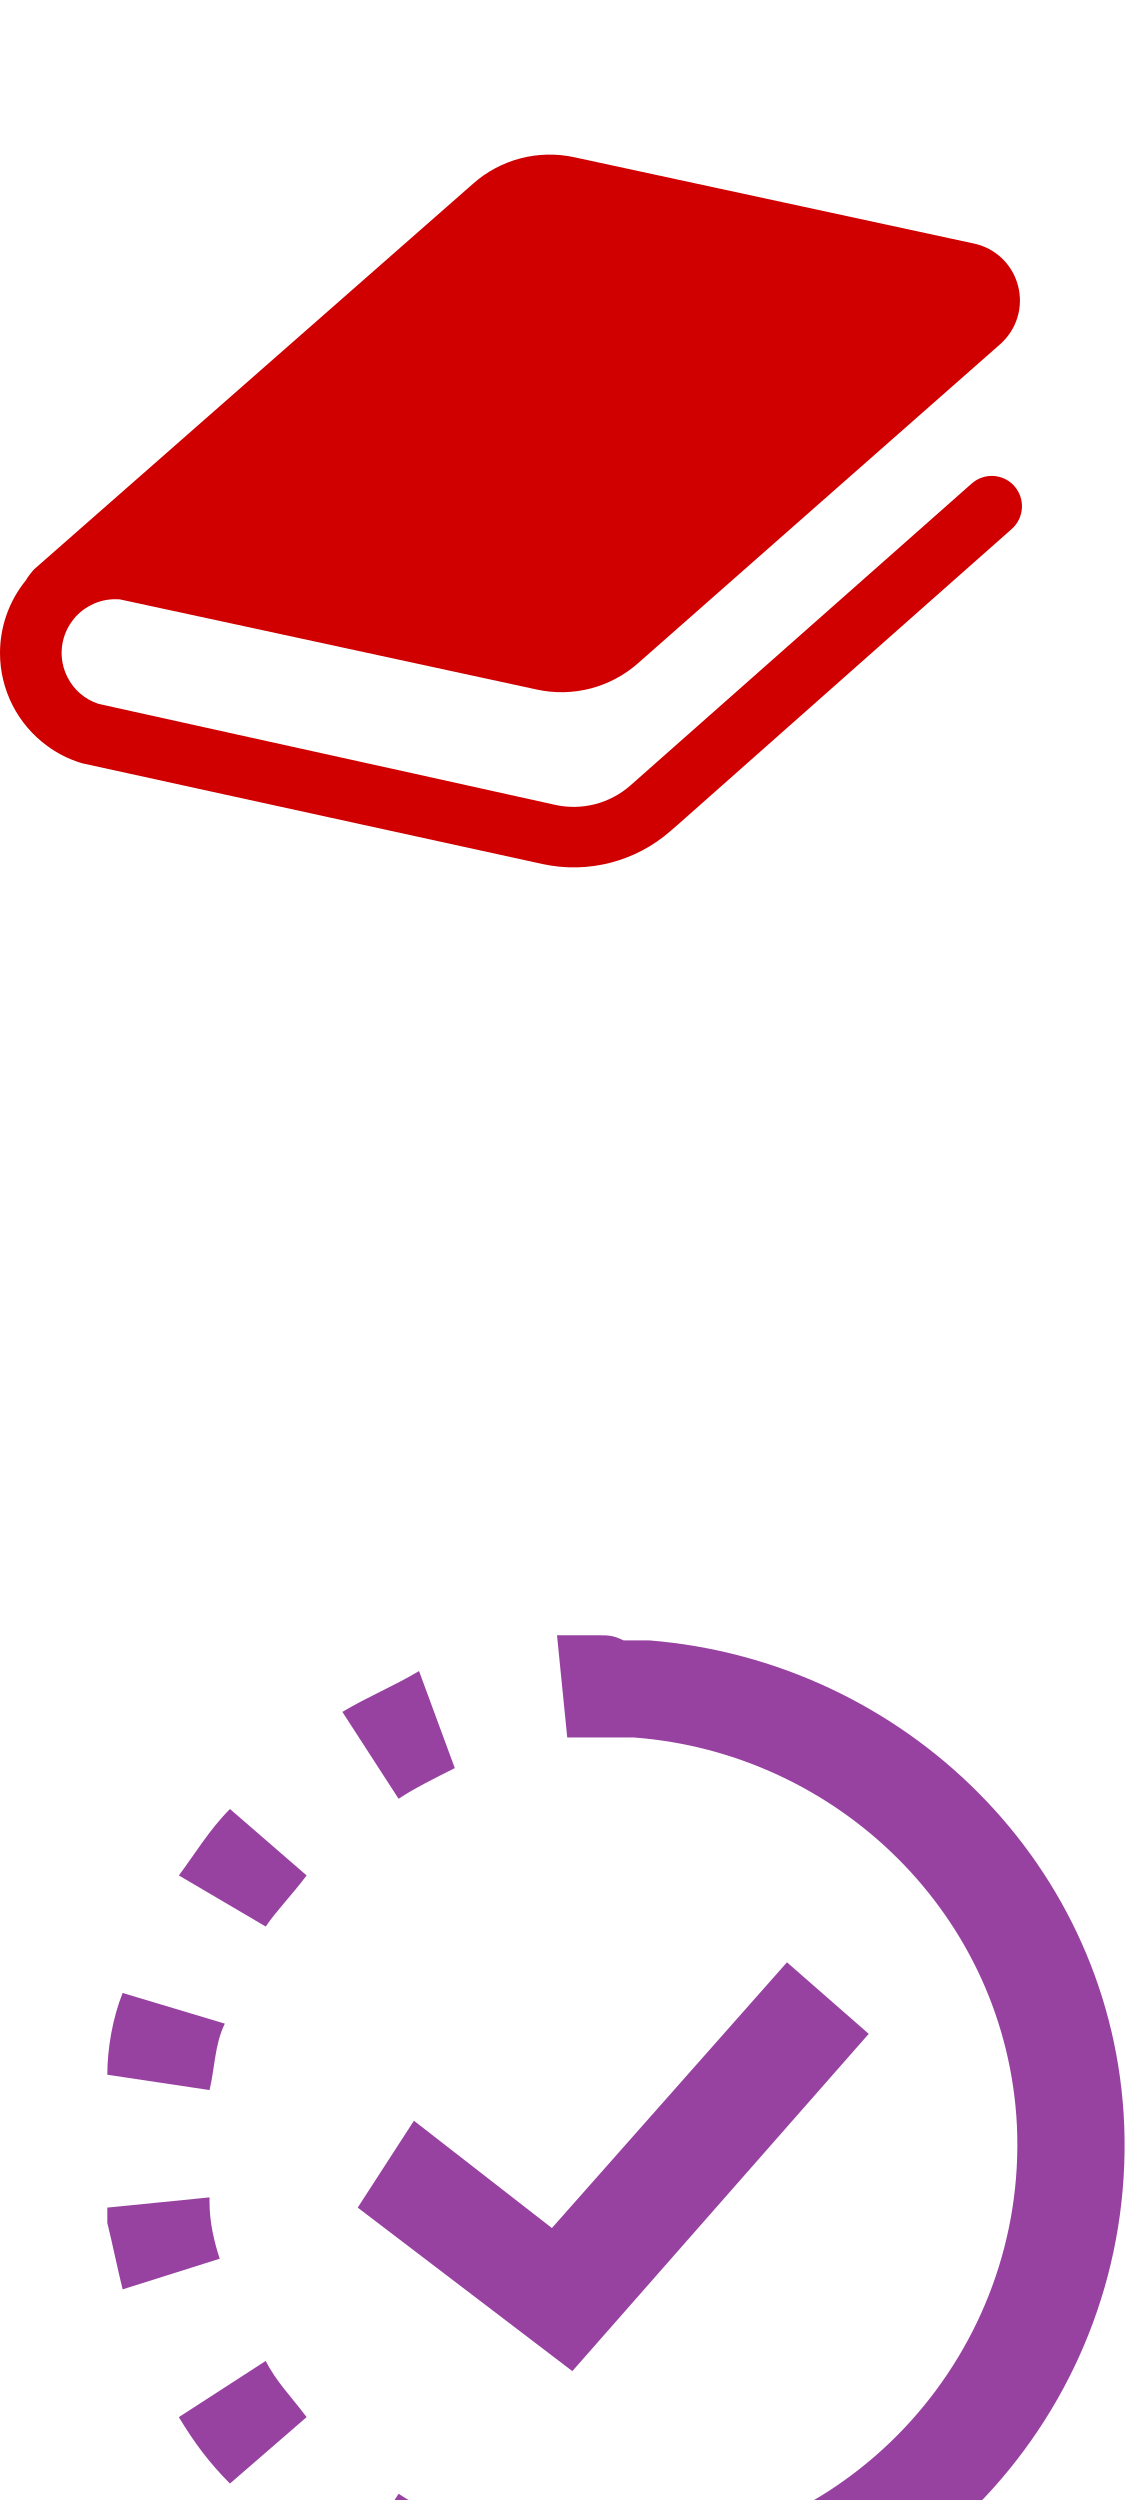
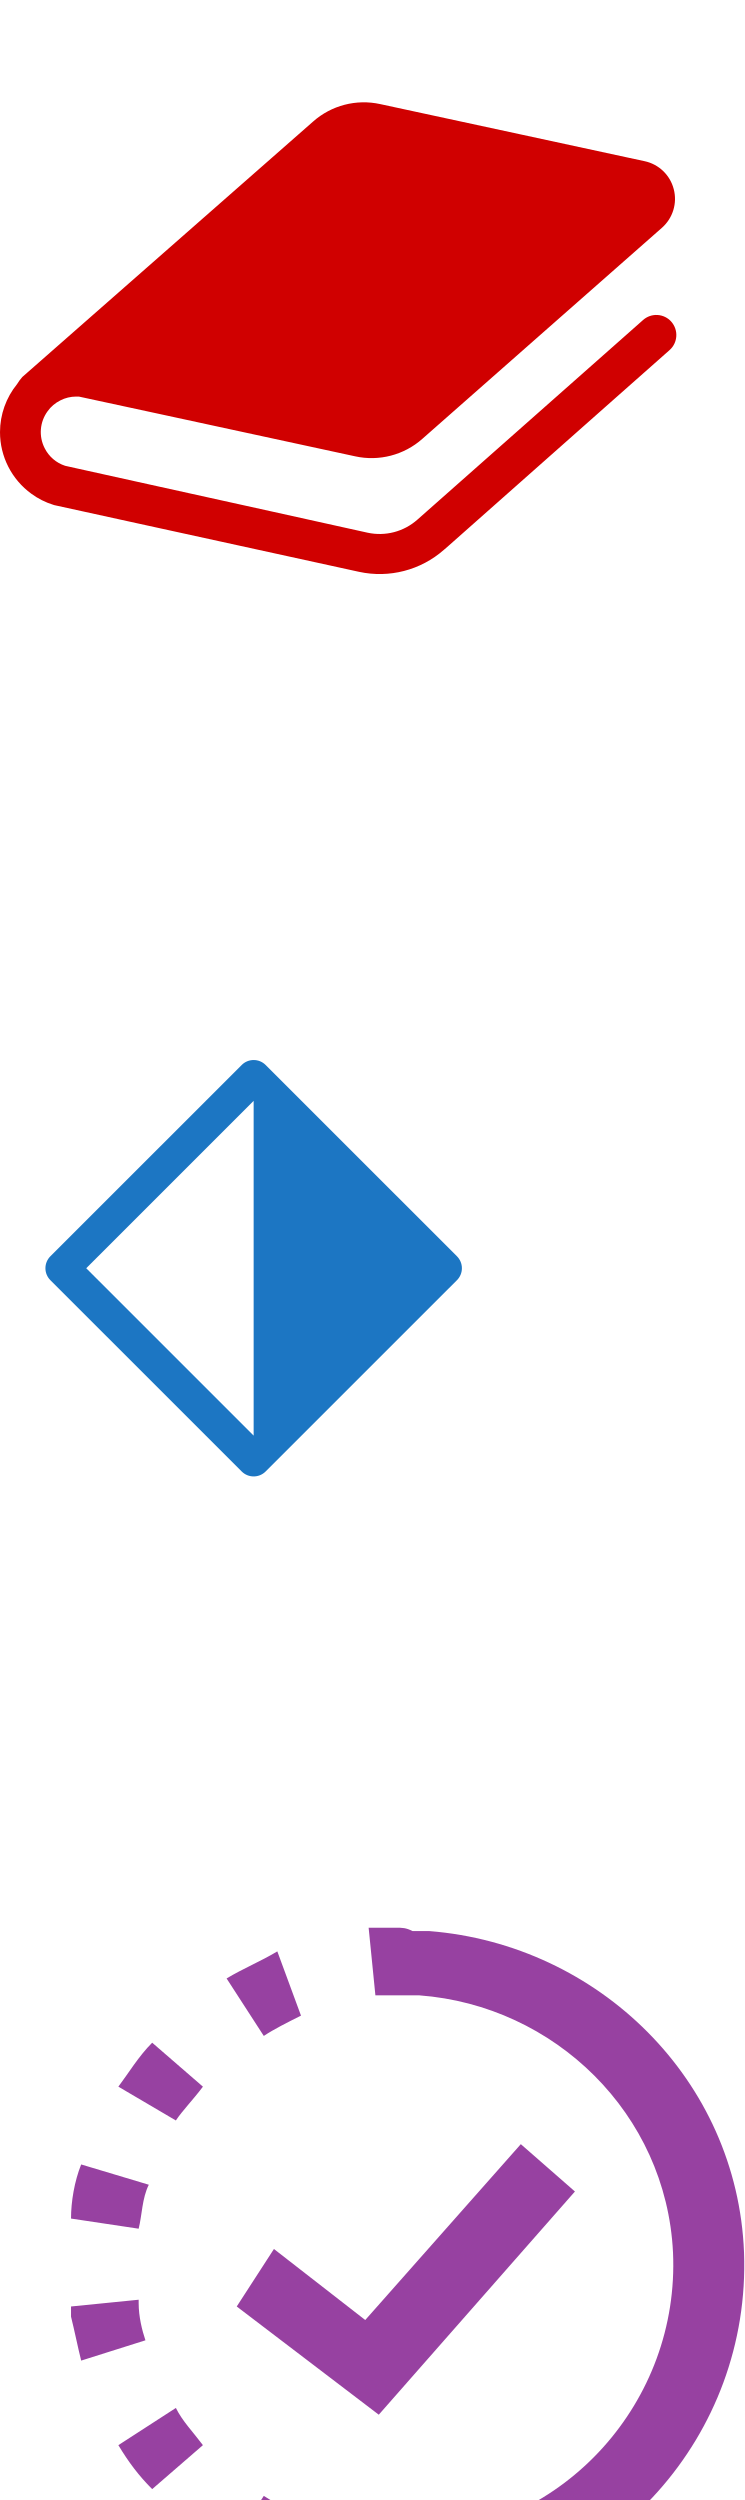
<svg xmlns="http://www.w3.org/2000/svg" xmlns:xlink="http://www.w3.org/1999/xlink">
  <symbol id="icon-book" viewBox="0 0 20 20">
    <path d="M19.85 9.512a.591.591 0 00-.835-.05l-1.745 1.544-4.93 4.361a1.68 1.68 0 01-1.468.385l-2.817-.624-3.402-.751-2.386-.528-.341-.076a1.033 1.033 0 01-.605-.52 1.043 1.043 0 01.088-1.095c.096-.136.226-.243.372-.317.145-.076.308-.115.475-.115l.084.002 2.46.531 5.702 1.234a2.261 2.261 0 001.985-.516l3.507-3.09 3.58-3.153c.322-.285.457-.726.348-1.14a1.134 1.134 0 00-.862-.828l-.446-.096-3.253-.703-4.119-.889a2.26 2.26 0 00-1.985.517L3.755 8.428 2.1 9.882.66 11.147c-.059.068-.11.135-.154.209A2.257 2.257 0 000 12.776 2.252 2.252 0 00.928 14.6c.192.141.412.254.652.328l.026.008 2.51.55 2.377.52 4.127.903a2.873 2.873 0 002.504-.65l.142-.123 4.9-4.34 1.633-1.445a.595.595 0 00.05-.839z" fill="#D00000" />
+   </symbol>
+   <symbol id="icon-component" viewBox="0 0 15 15">
+     <path fill-rule="evenodd" clip-rule="evenodd" d="M7.854 1.49a.5.5 0 00-.707 0L1.49 7.146a.5.5 0 000 .708l5.657 5.656a.5.5 0 00.707 0l5.657-5.656a.5.5 0 000-.708L7.854 1.49zM7.5 2.55L2.55 7.5l4.95 4.95v-9.9z" fill="#1c76c3" />
  </symbol>
  <symbol id="icon-project" viewBox="0 0 24 24">
    <path fill="#9741a1" d="M11.7 2h-.2-.6l.2 2h1.3c4 .3 7.3 3.5 7.5 7.6.2 4.4-3.2 8.2-7.6 8.4h-1.2l-.1 2H12.7c5.4-.4 9.5-5 9.3-10.4-.2-5.1-4.3-9.1-9.3-9.5h-.5c-.2-.1-.3-.1-.5-.1zm-3.5.7c-.5.3-1 .5-1.5.8l1.1 1.7c.3-.2.7-.4 1.1-.6l-.7-1.9zM4.5 5.4c-.4.4-.7.9-1 1.3l1.7 1c.2-.3.5-.6.8-1L4.5 5.4zm10.9 3l-4.6 5.2-2.7-2.1L7 13.2l4.2 3.2L17 9.8l-1.6-1.4zM2.4 9c-.2.5-.3 1.1-.3 1.6l2 .3c.1-.4.1-.9.3-1.3l-2-.6zm1.7 4l-2 .2v.3c.1.4.2.9.3 1.3l1.9-.6c-.1-.3-.2-.7-.2-1.1V13zm1.1 3.2l-1.7 1.1c.3.5.6.9 1 1.3L6 17.3c-.3-.4-.6-.7-.8-1.1zm2.6 2.6l-1.1 1.7c.5.3 1 .5 1.5.8l.8-1.8c-.5-.3-.9-.5-1.2-.7z" />
  </symbol>
  <view id="icon-book-view" viewBox="0 0 20 20" />
-   <view id="icon-project-view" viewBox="0 30 24 24" />
+   <view id="icon-component-view" viewBox="0 30 15 15" />
+   <view id="icon-project-view" viewBox="0 55 24 24" />
  <use xlink:href="#icon-book" x="0" y="0" width="20" height="20" />
-   <use xlink:href="#icon-project" x="0" y="30" width="24" height="24" />
+   <use xlink:href="#icon-component" x="0" y="30" width="15" height="15" />
+   <use xlink:href="#icon-project" x="0" y="55" width="24" height="24" />
</svg>
